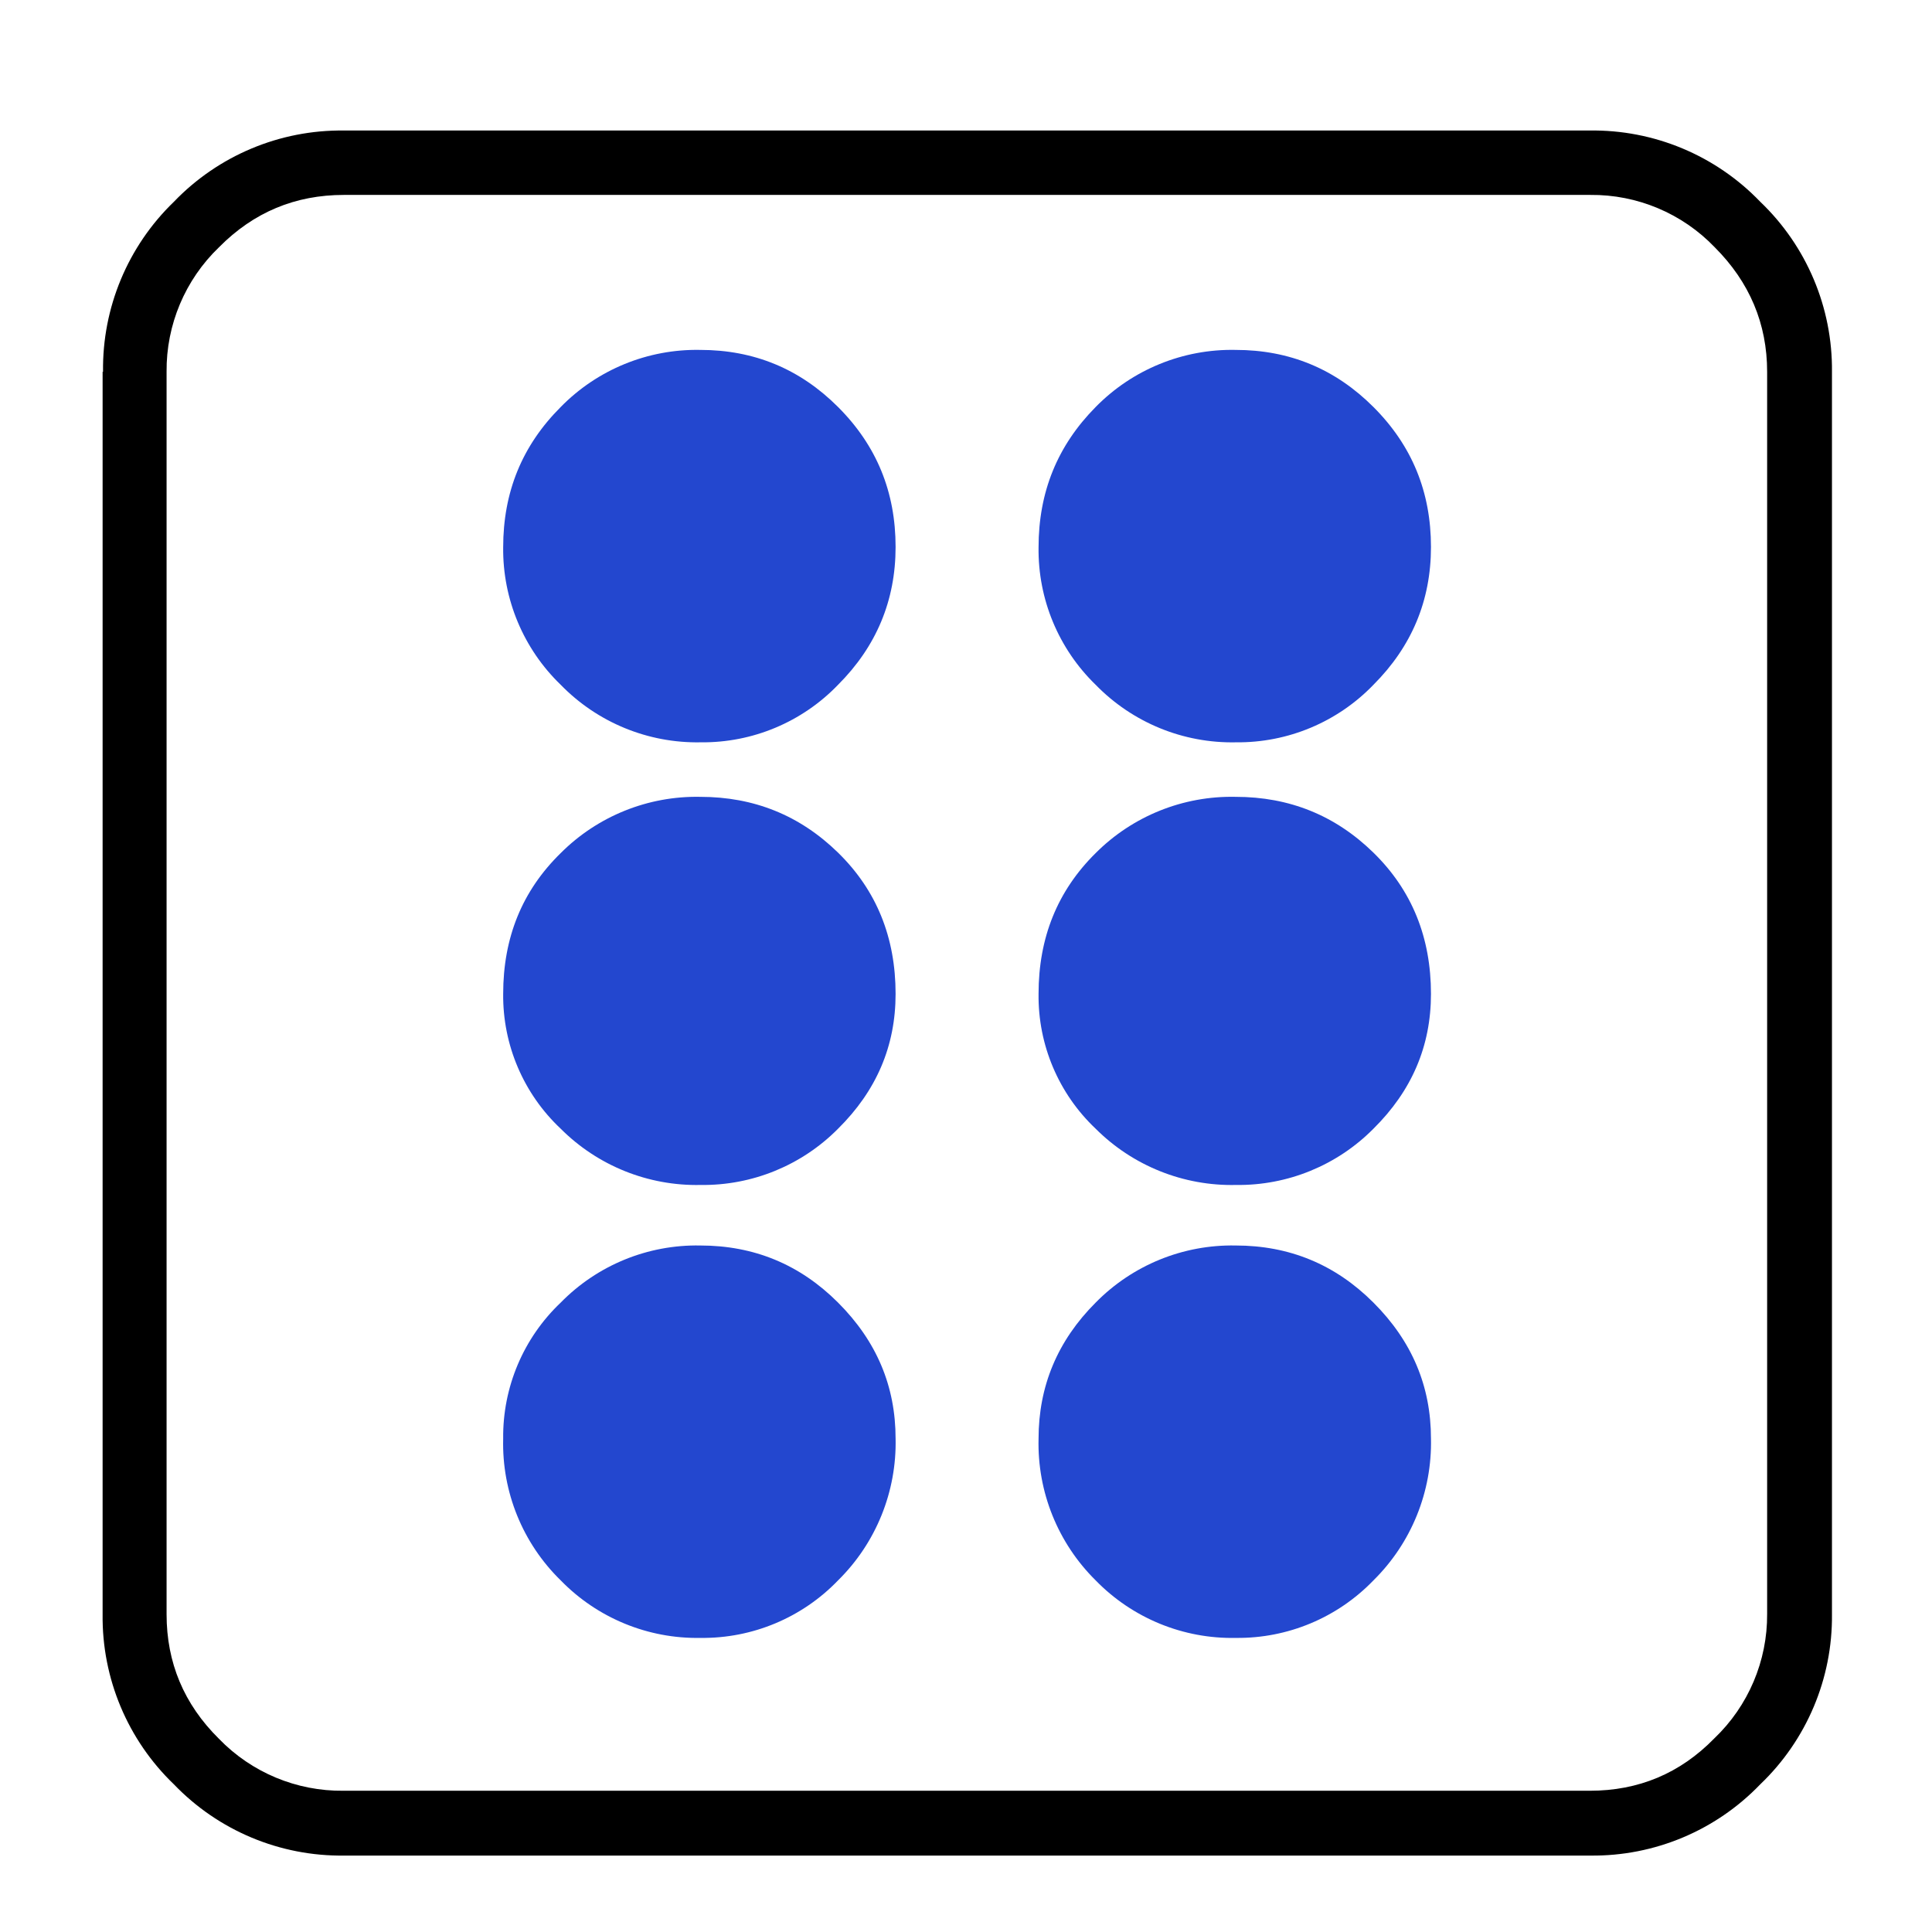
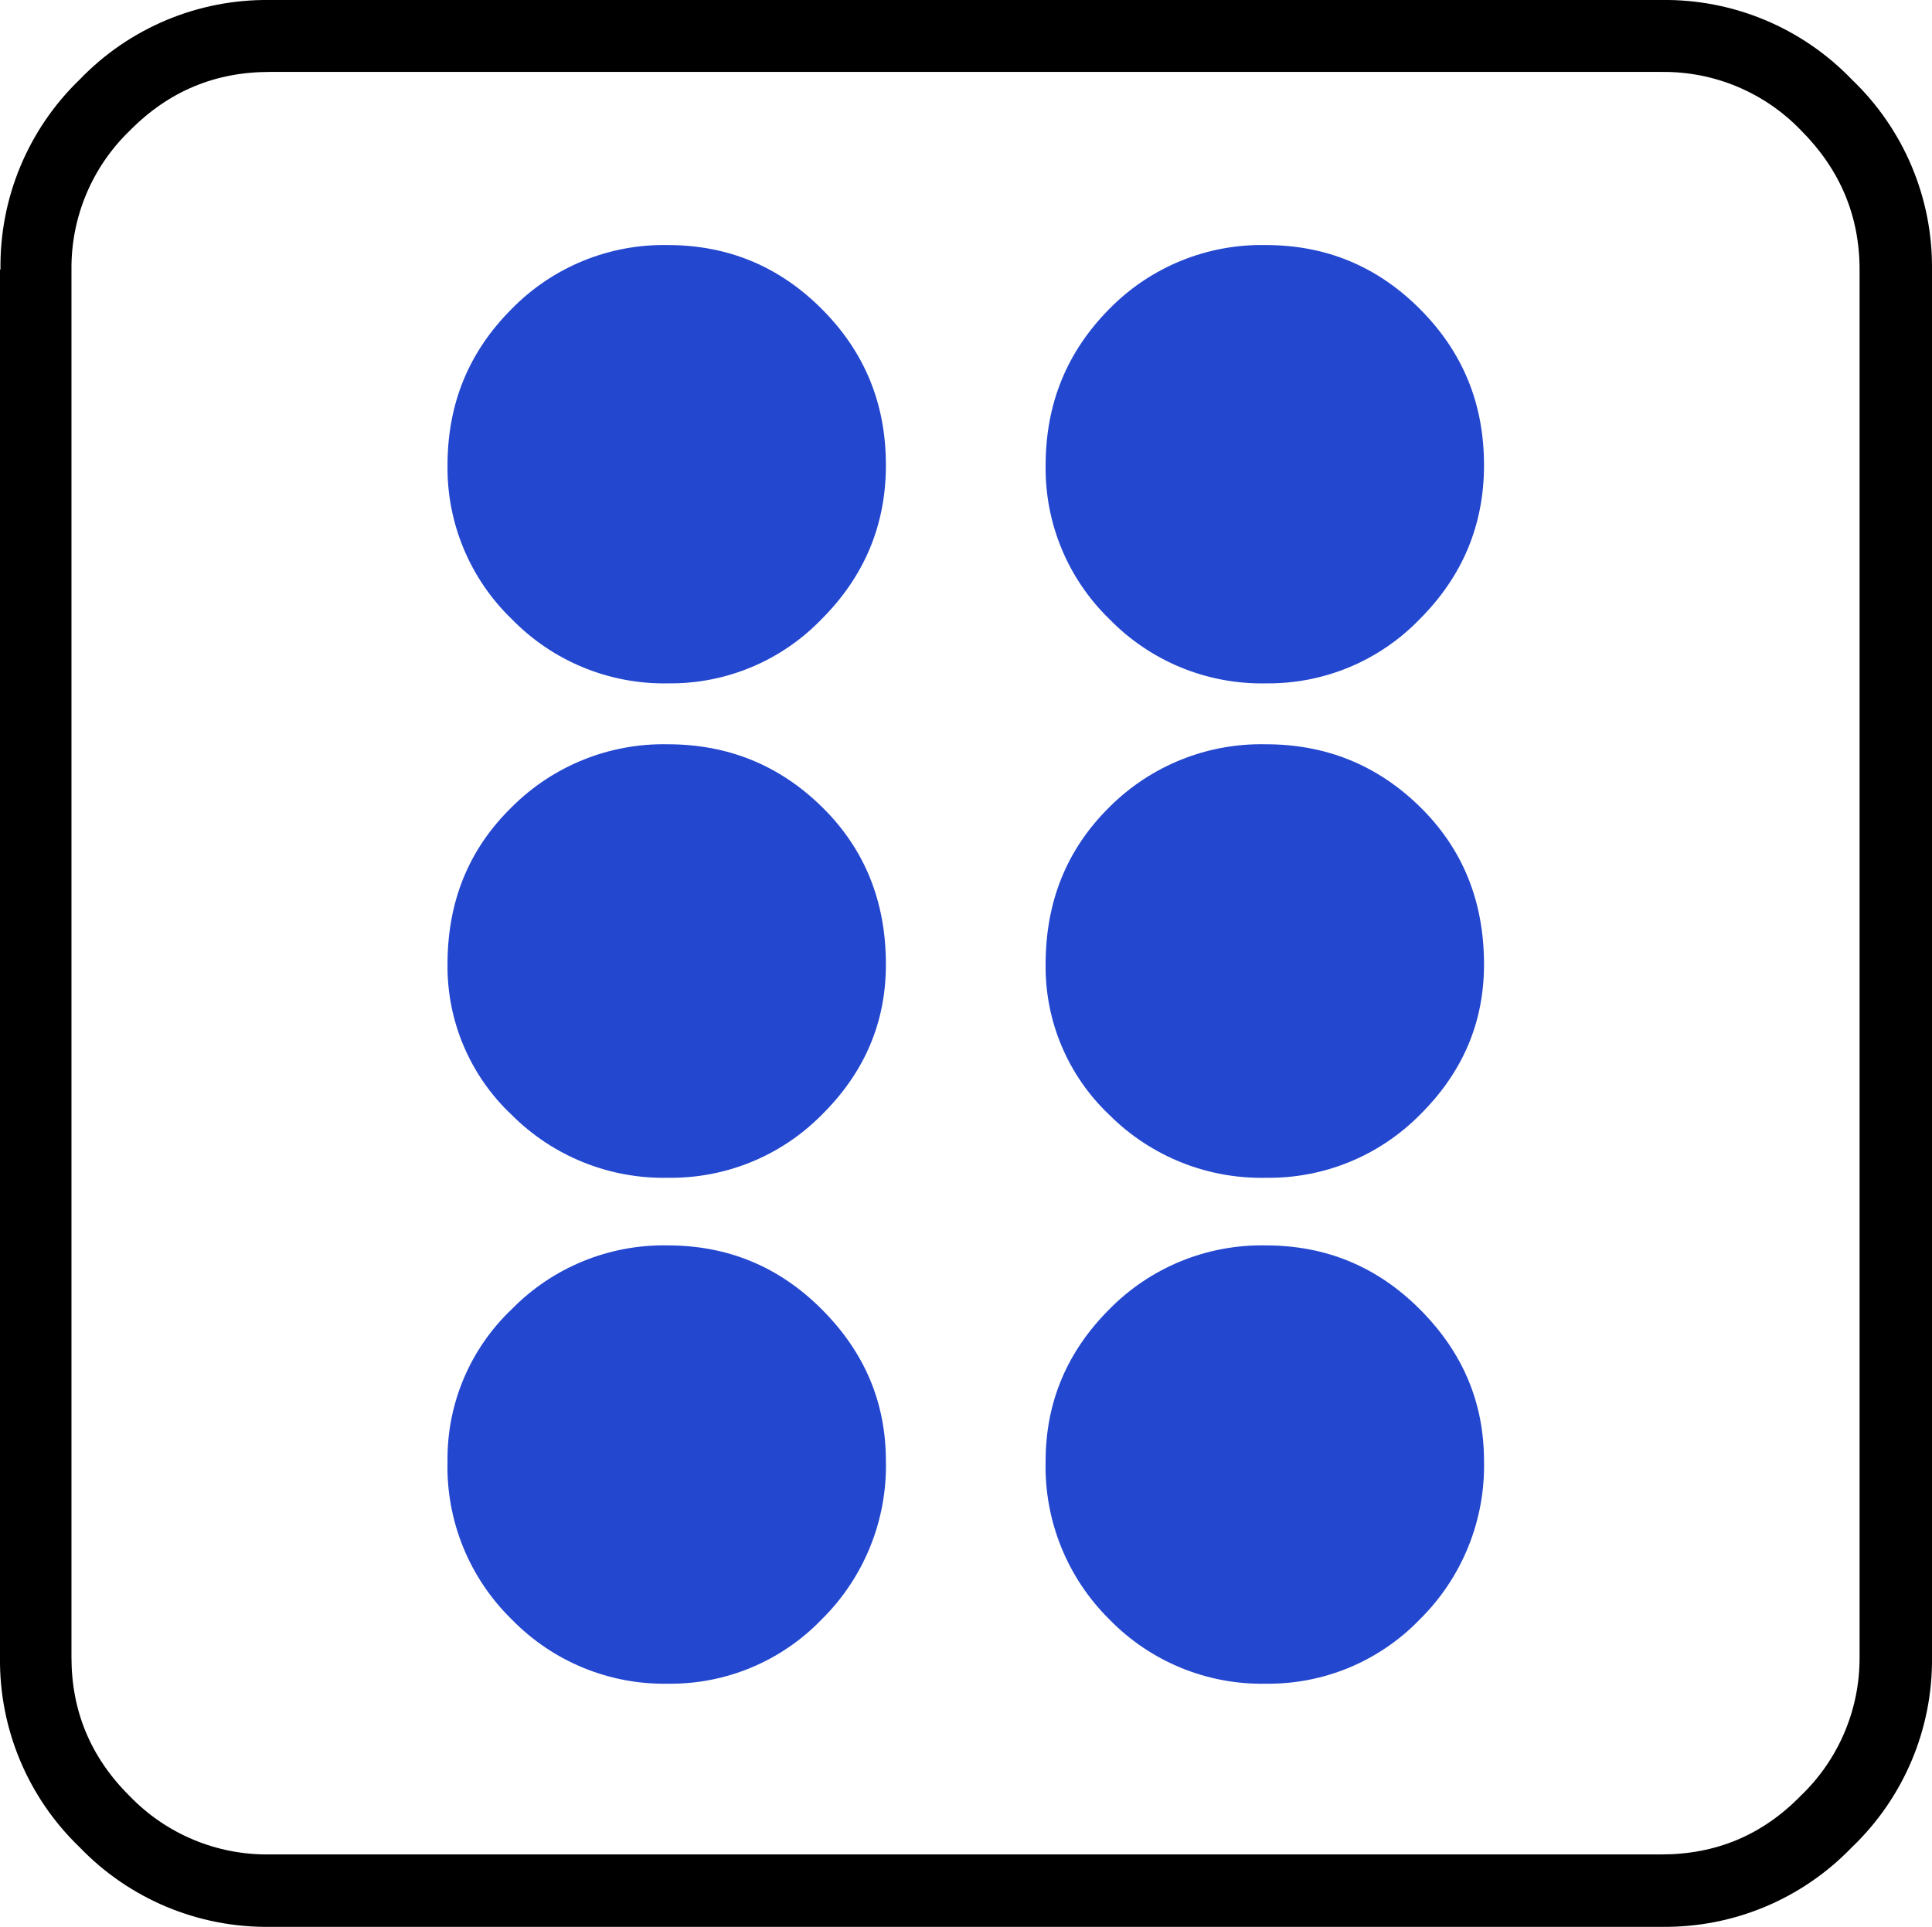
- <svg xmlns="http://www.w3.org/2000/svg" xml:space="preserve" style="fill-rule:evenodd;clip-rule:evenodd;stroke-linejoin:round;stroke-miterlimit:2" viewBox="0 0 45 45">
+ <svg xmlns="http://www.w3.org/2000/svg" xml:space="preserve" style="fill-rule:evenodd;clip-rule:evenodd;stroke-linejoin:round;stroke-miterlimit:2" viewBox="2.39 3.04 40.28 40.18">
  <path d="M2.4 8.66A5.4 5.4 0 0 1 4.05 4.7a5.4 5.4 0 0 1 3.96-1.66h29.01A5.4 5.4 0 0 1 41 4.7a5.4 5.4 0 0 1 1.67 3.96V37.6A5.4 5.4 0 0 1 41 41.56a5.4 5.4 0 0 1-3.96 1.66H8.02a5.4 5.4 0 0 1-3.97-1.66 5.4 5.4 0 0 1-1.66-3.96V8.66Zm34.63 33.05c1.13 0 2.1-.4 2.9-1.22a3.97 3.97 0 0 0 1.23-2.9V8.66c0-1.12-.41-2.09-1.22-2.9a3.96 3.96 0 0 0-2.9-1.22H8.01c-1.13 0-2.1.4-2.91 1.22a3.97 3.97 0 0 0-1.22 2.9V37.6c0 1.12.4 2.09 1.22 2.9A3.97 3.97 0 0 0 8 41.71h29.02Z" />
  <path d="M20.86 33.5a4.5 4.5 0 0 1-1.34 3.31 4.37 4.37 0 0 1-3.2 1.34 4.43 4.43 0 0 1-3.26-1.34 4.45 4.45 0 0 1-1.34-3.3 4.3 4.3 0 0 1 1.34-3.17 4.43 4.43 0 0 1 3.25-1.33c1.25 0 2.32.44 3.21 1.33.9.9 1.34 1.95 1.34 3.17Zm12.47 0a4.5 4.5 0 0 1-1.34 3.31 4.38 4.38 0 0 1-3.2 1.34 4.43 4.43 0 0 1-3.27-1.34 4.48 4.48 0 0 1-1.33-3.3c0-1.22.44-2.28 1.33-3.17a4.45 4.45 0 0 1 3.26-1.33c1.25 0 2.32.44 3.21 1.33.9.9 1.34 1.95 1.34 3.17ZM20.86 23.15c0 1.22-.45 2.26-1.34 3.14a4.42 4.42 0 0 1-3.2 1.31 4.47 4.47 0 0 1-3.26-1.31 4.25 4.25 0 0 1-1.34-3.14c0-1.31.44-2.4 1.34-3.28a4.47 4.47 0 0 1 3.25-1.31c1.25 0 2.32.43 3.21 1.3.9.88 1.34 1.98 1.34 3.29Zm12.47 0c0 1.22-.45 2.26-1.34 3.14a4.42 4.42 0 0 1-3.2 1.31 4.48 4.48 0 0 1-3.27-1.31 4.25 4.25 0 0 1-1.33-3.14c0-1.31.44-2.4 1.33-3.28a4.47 4.47 0 0 1 3.26-1.31c1.25 0 2.32.43 3.21 1.3.9.88 1.34 1.98 1.34 3.29ZM20.86 12.74c0 1.25-.45 2.32-1.34 3.21a4.37 4.37 0 0 1-3.2 1.34 4.43 4.43 0 0 1-3.26-1.34 4.38 4.38 0 0 1-1.34-3.2c0-1.29.44-2.37 1.34-3.27a4.43 4.43 0 0 1 3.25-1.33c1.25 0 2.32.44 3.21 1.33.9.9 1.34 1.98 1.34 3.26Zm12.47 0c0 1.25-.45 2.32-1.34 3.21a4.38 4.38 0 0 1-3.2 1.34 4.43 4.43 0 0 1-3.27-1.34 4.38 4.38 0 0 1-1.33-3.2c0-1.29.44-2.37 1.33-3.27a4.44 4.44 0 0 1 3.26-1.33c1.25 0 2.32.44 3.21 1.33.9.9 1.34 1.98 1.34 3.26Z" style="fill:#2347cf" />
</svg>
